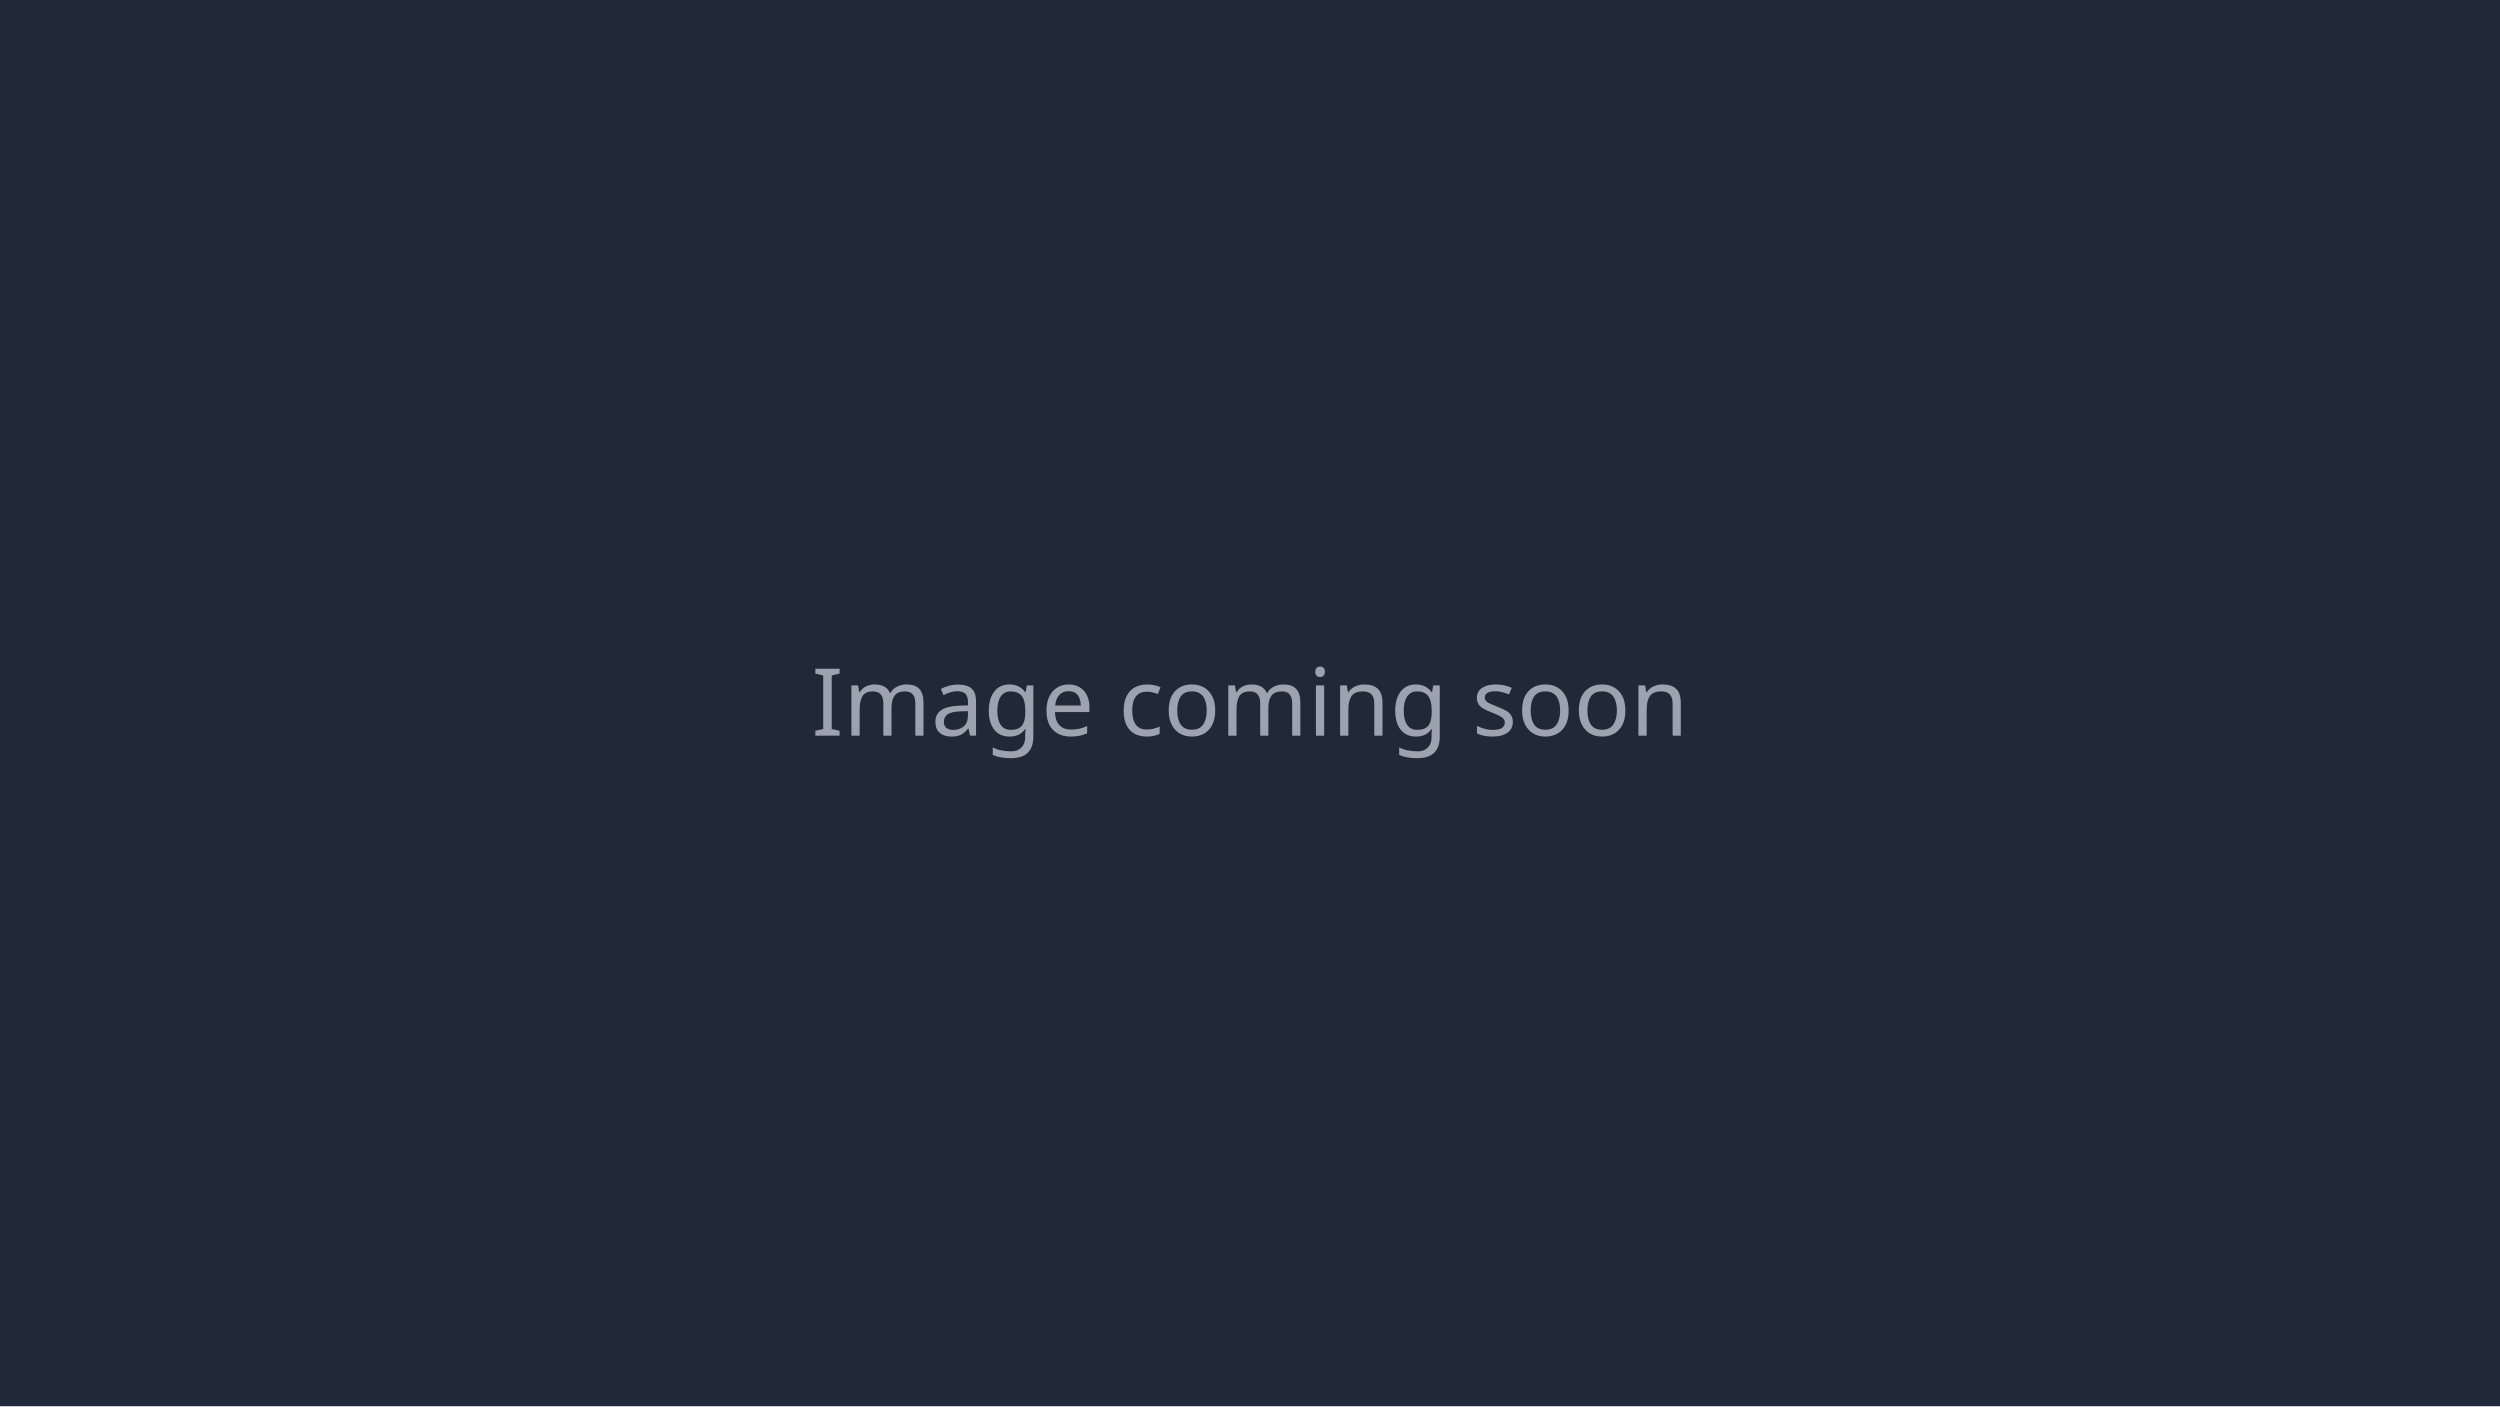
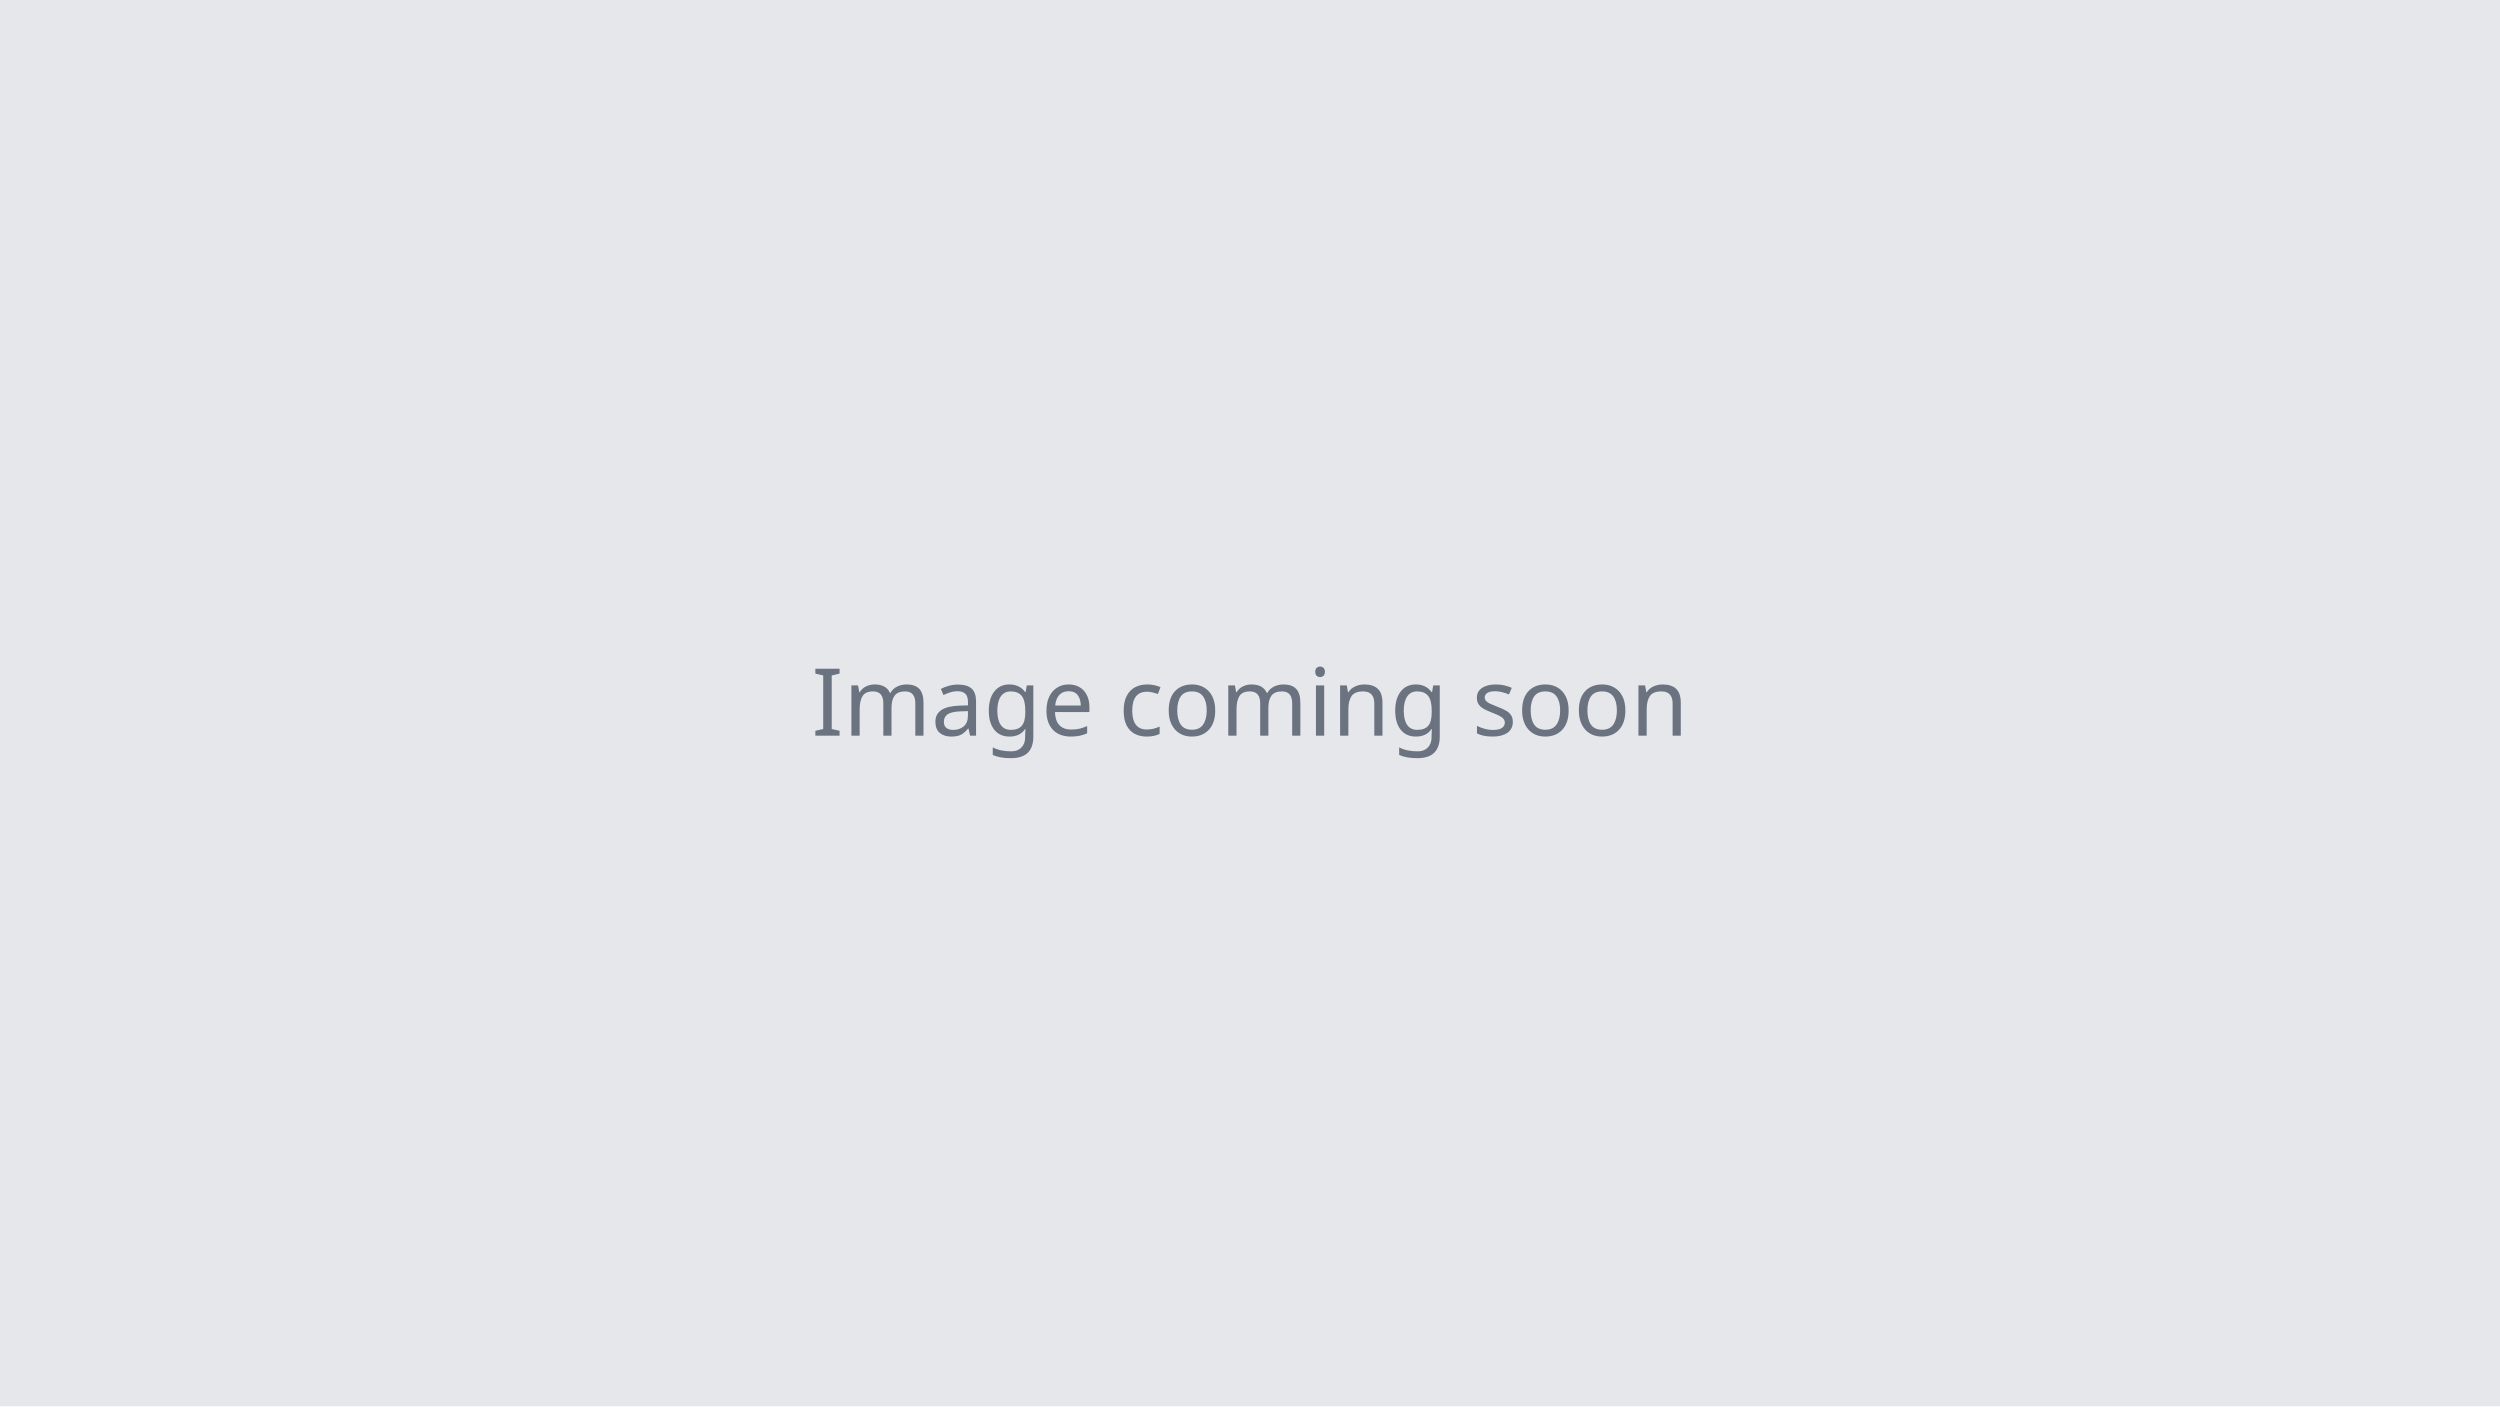
<svg xmlns="http://www.w3.org/2000/svg" width="640" height="360" viewBox="0 0 640 360" role="img" aria-label="Project image coming soon">
-   <rect width="640" height="360" fill="#1f2937" />
-   <text x="50%" y="50%" fill="#9ca3af" font-family="sans-serif" font-size="24" text-anchor="middle" dominant-baseline="middle">Image coming soon</text>
+   <style>
+     .bg { fill: #e5e7eb; }
+     .fg { fill: #6b7280; }
+     @media (prefers-color-scheme: dark) {
+       .bg { fill: #1f2937; }
+       .fg { fill: #9ca3af; }
+     }
+   </style>
+   <rect class="bg" width="640" height="360" />
+   <text class="fg" x="50%" y="50%" font-family="sans-serif" font-size="24" text-anchor="middle" dominant-baseline="middle">Image coming soon</text>
</svg>
